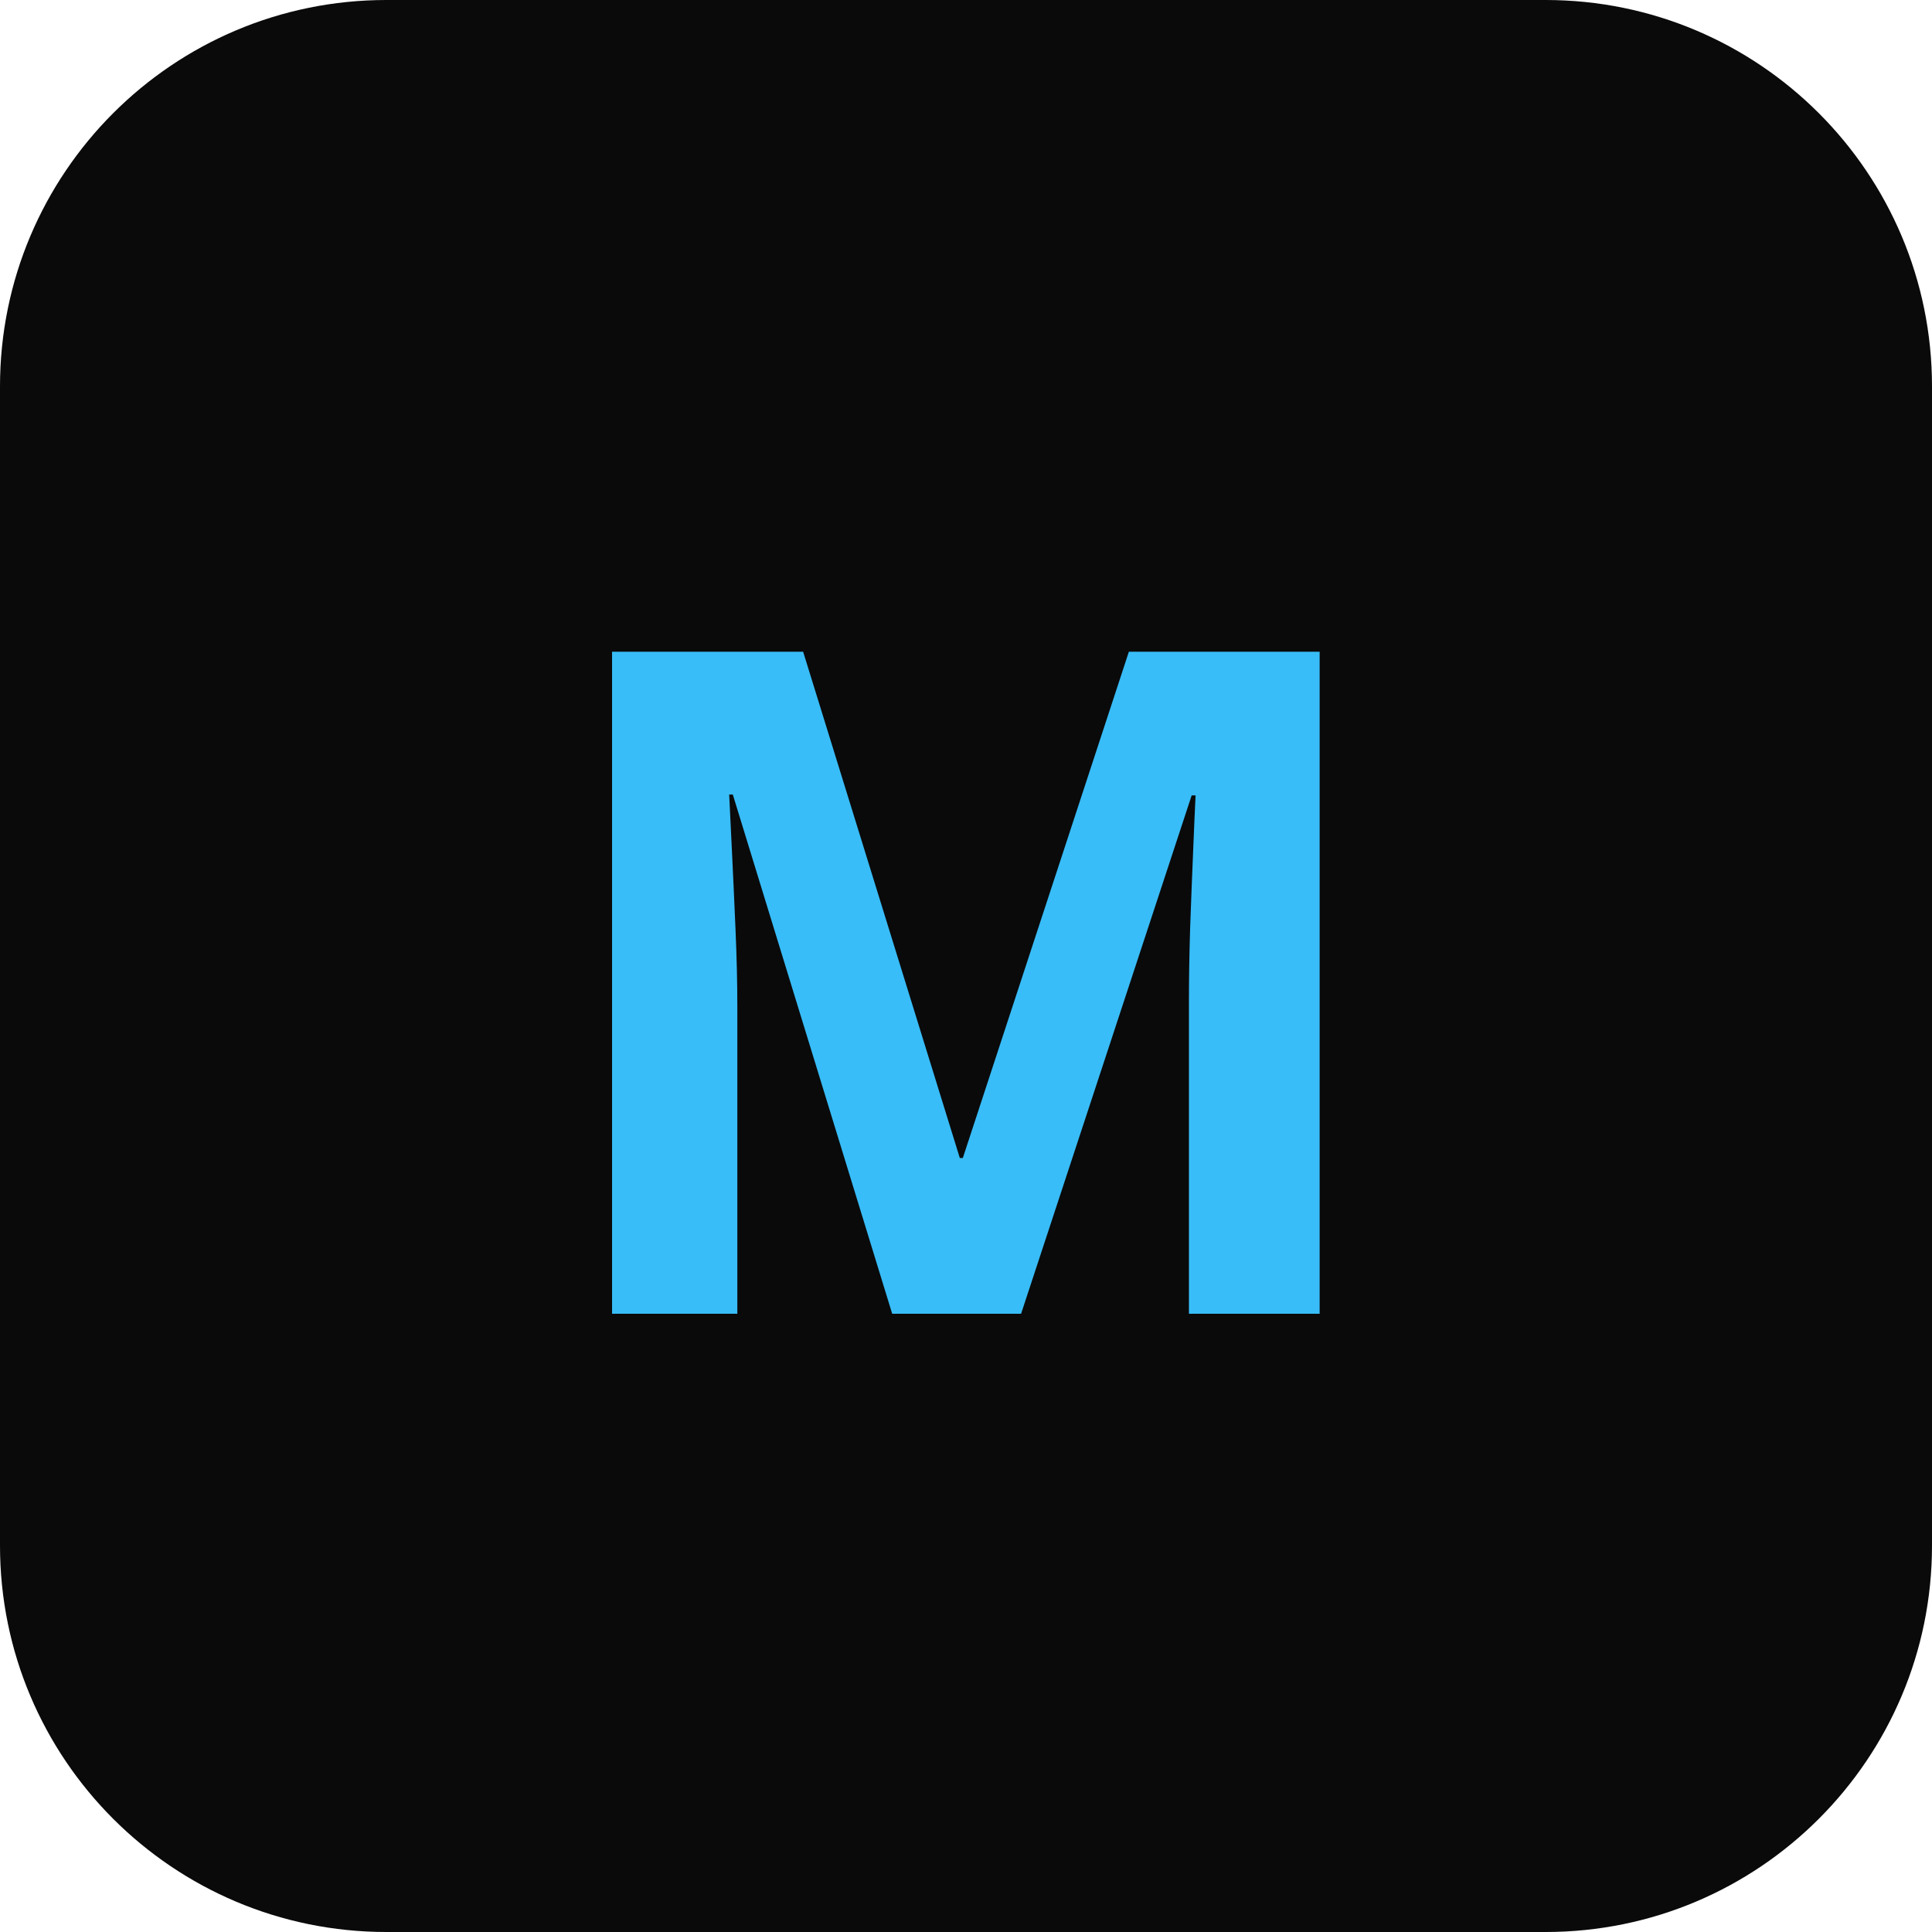
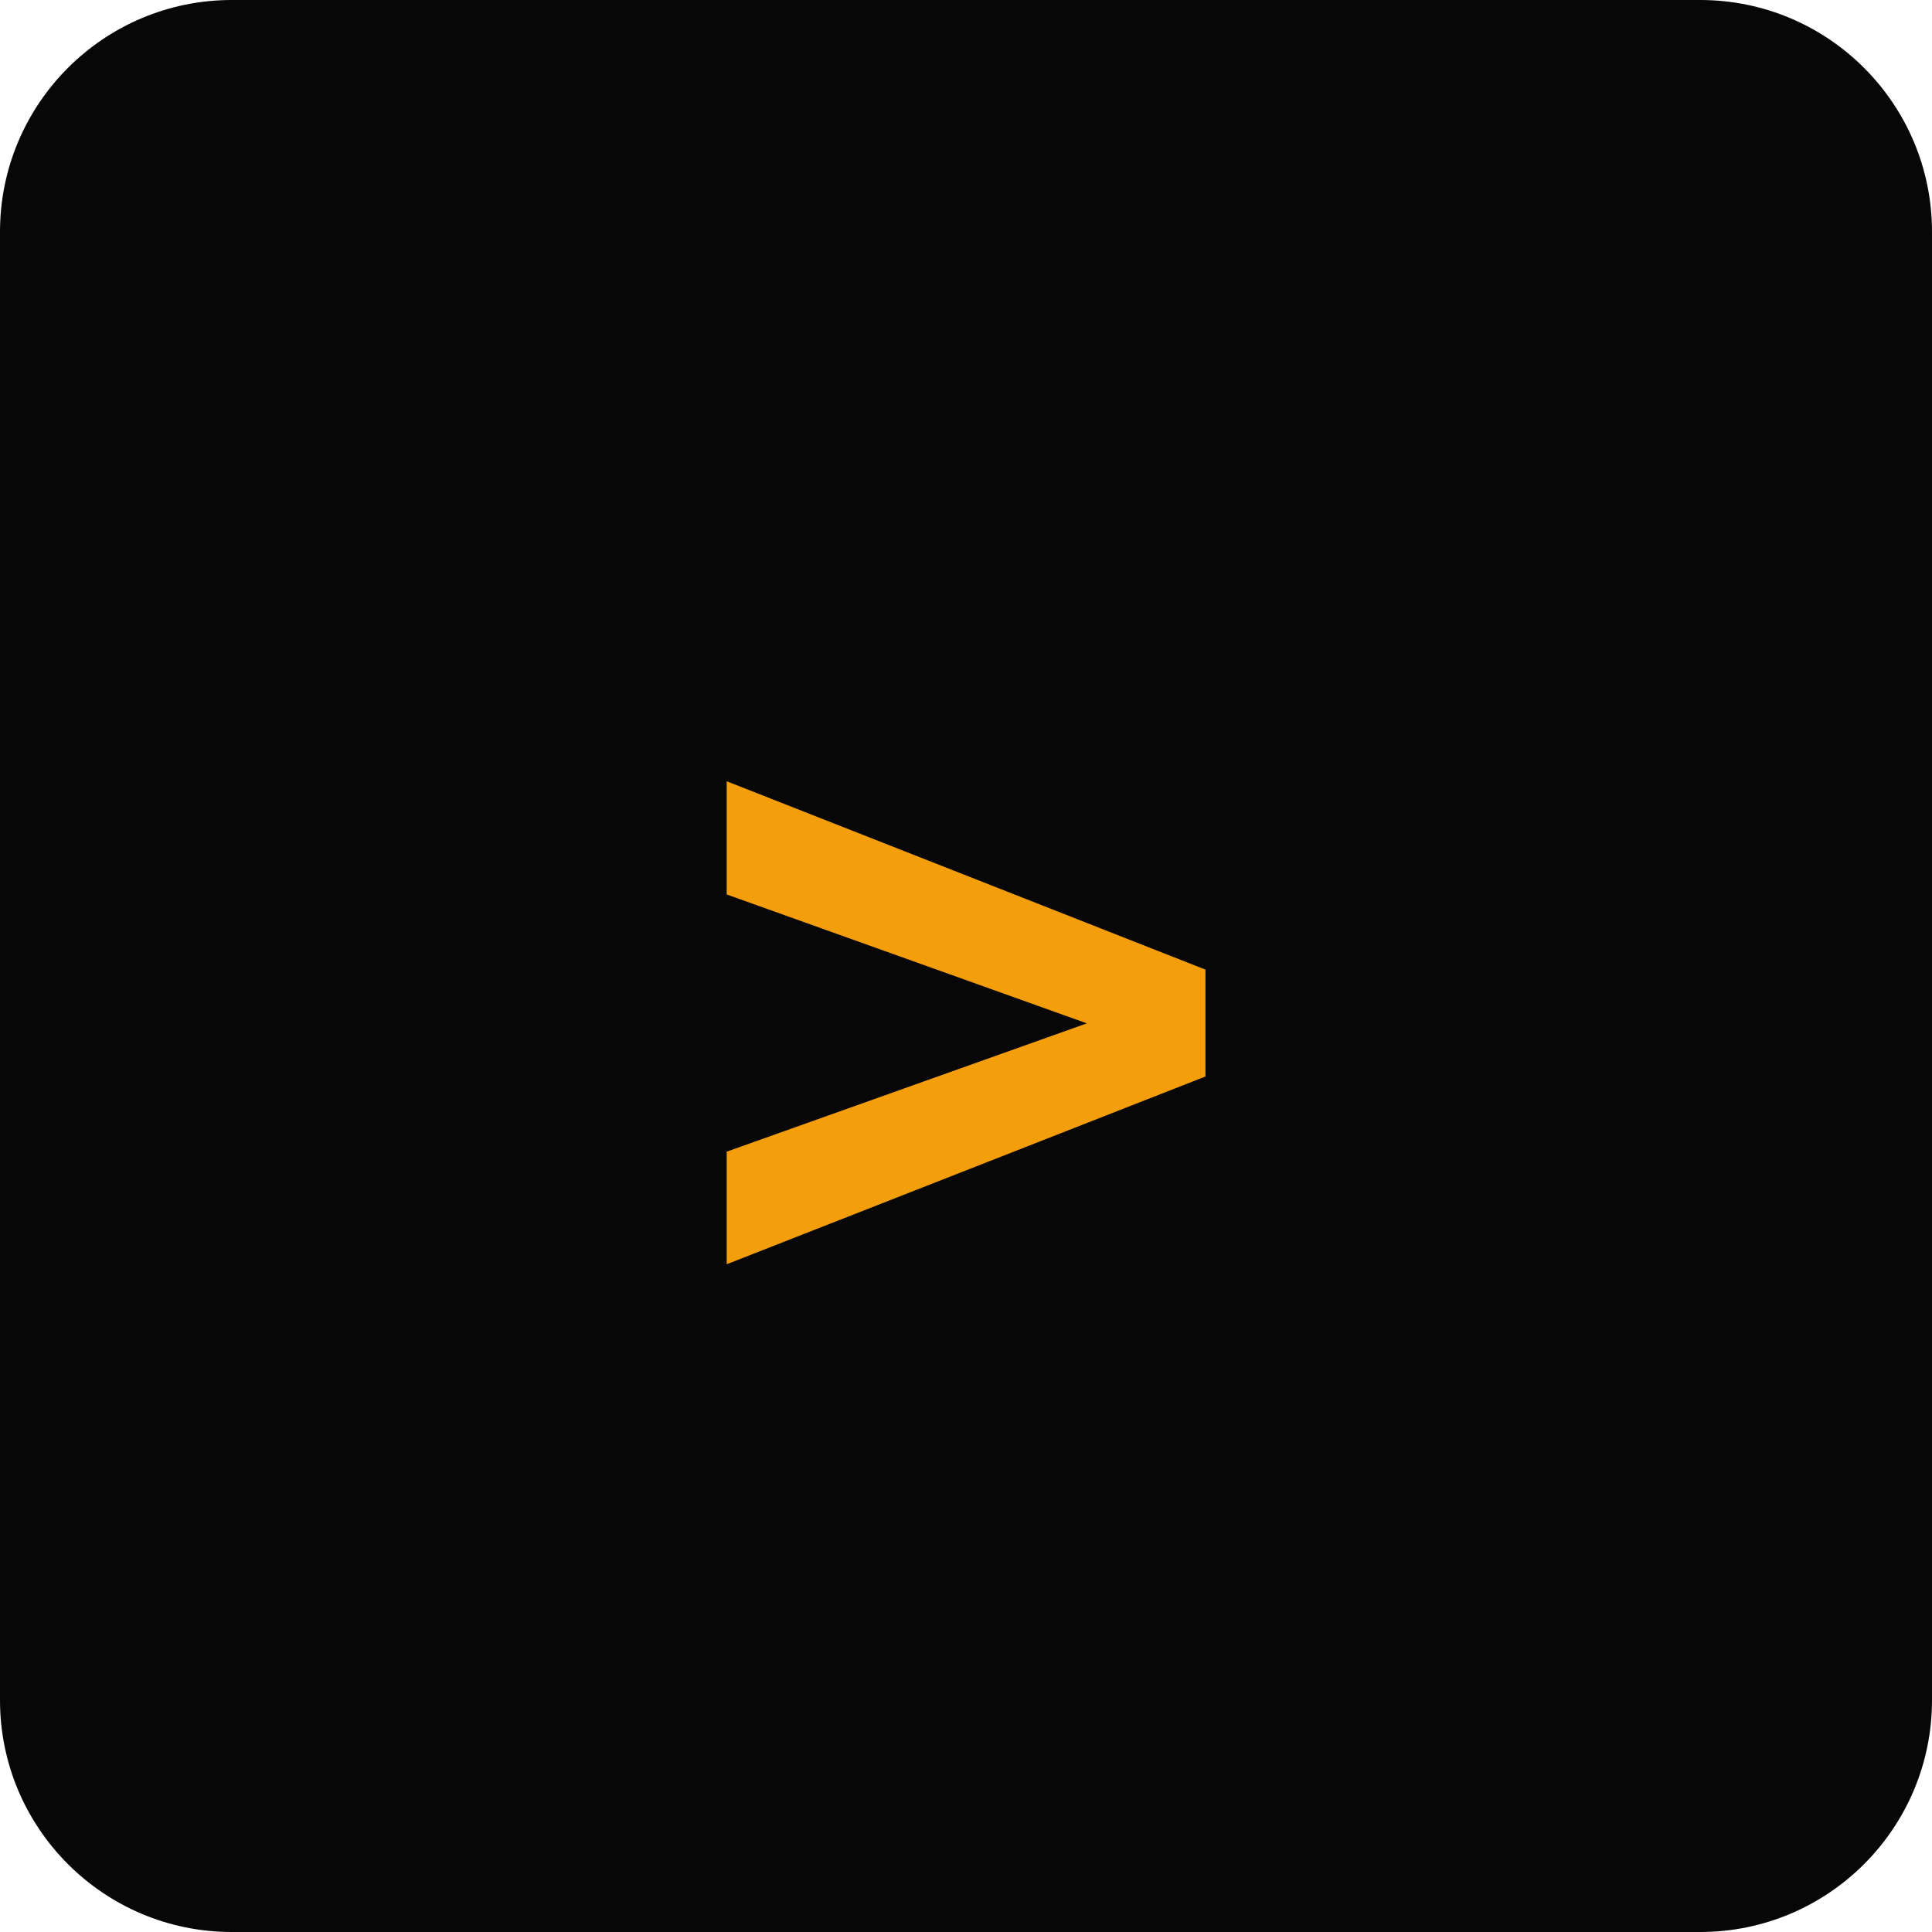
<svg xmlns="http://www.w3.org/2000/svg" viewBox="0 0 100 100">
-   <rect width="100" height="100" rx="20" fill="#0a0a0b" />
-   <text x="50" y="68" font-family="system-ui, sans-serif" font-size="48" font-weight="bold" text-anchor="middle" fill="#38bdf8">M</text>
+   <rect width="100" height="100" rx="12" fill="#070708" />
+   <text x="50" y="68" font-family="ui-monospace, SFMono-Regular, monospace" font-size="48" font-weight="bold" text-anchor="middle" fill="#f59e0b">&gt;</text>
</svg>
